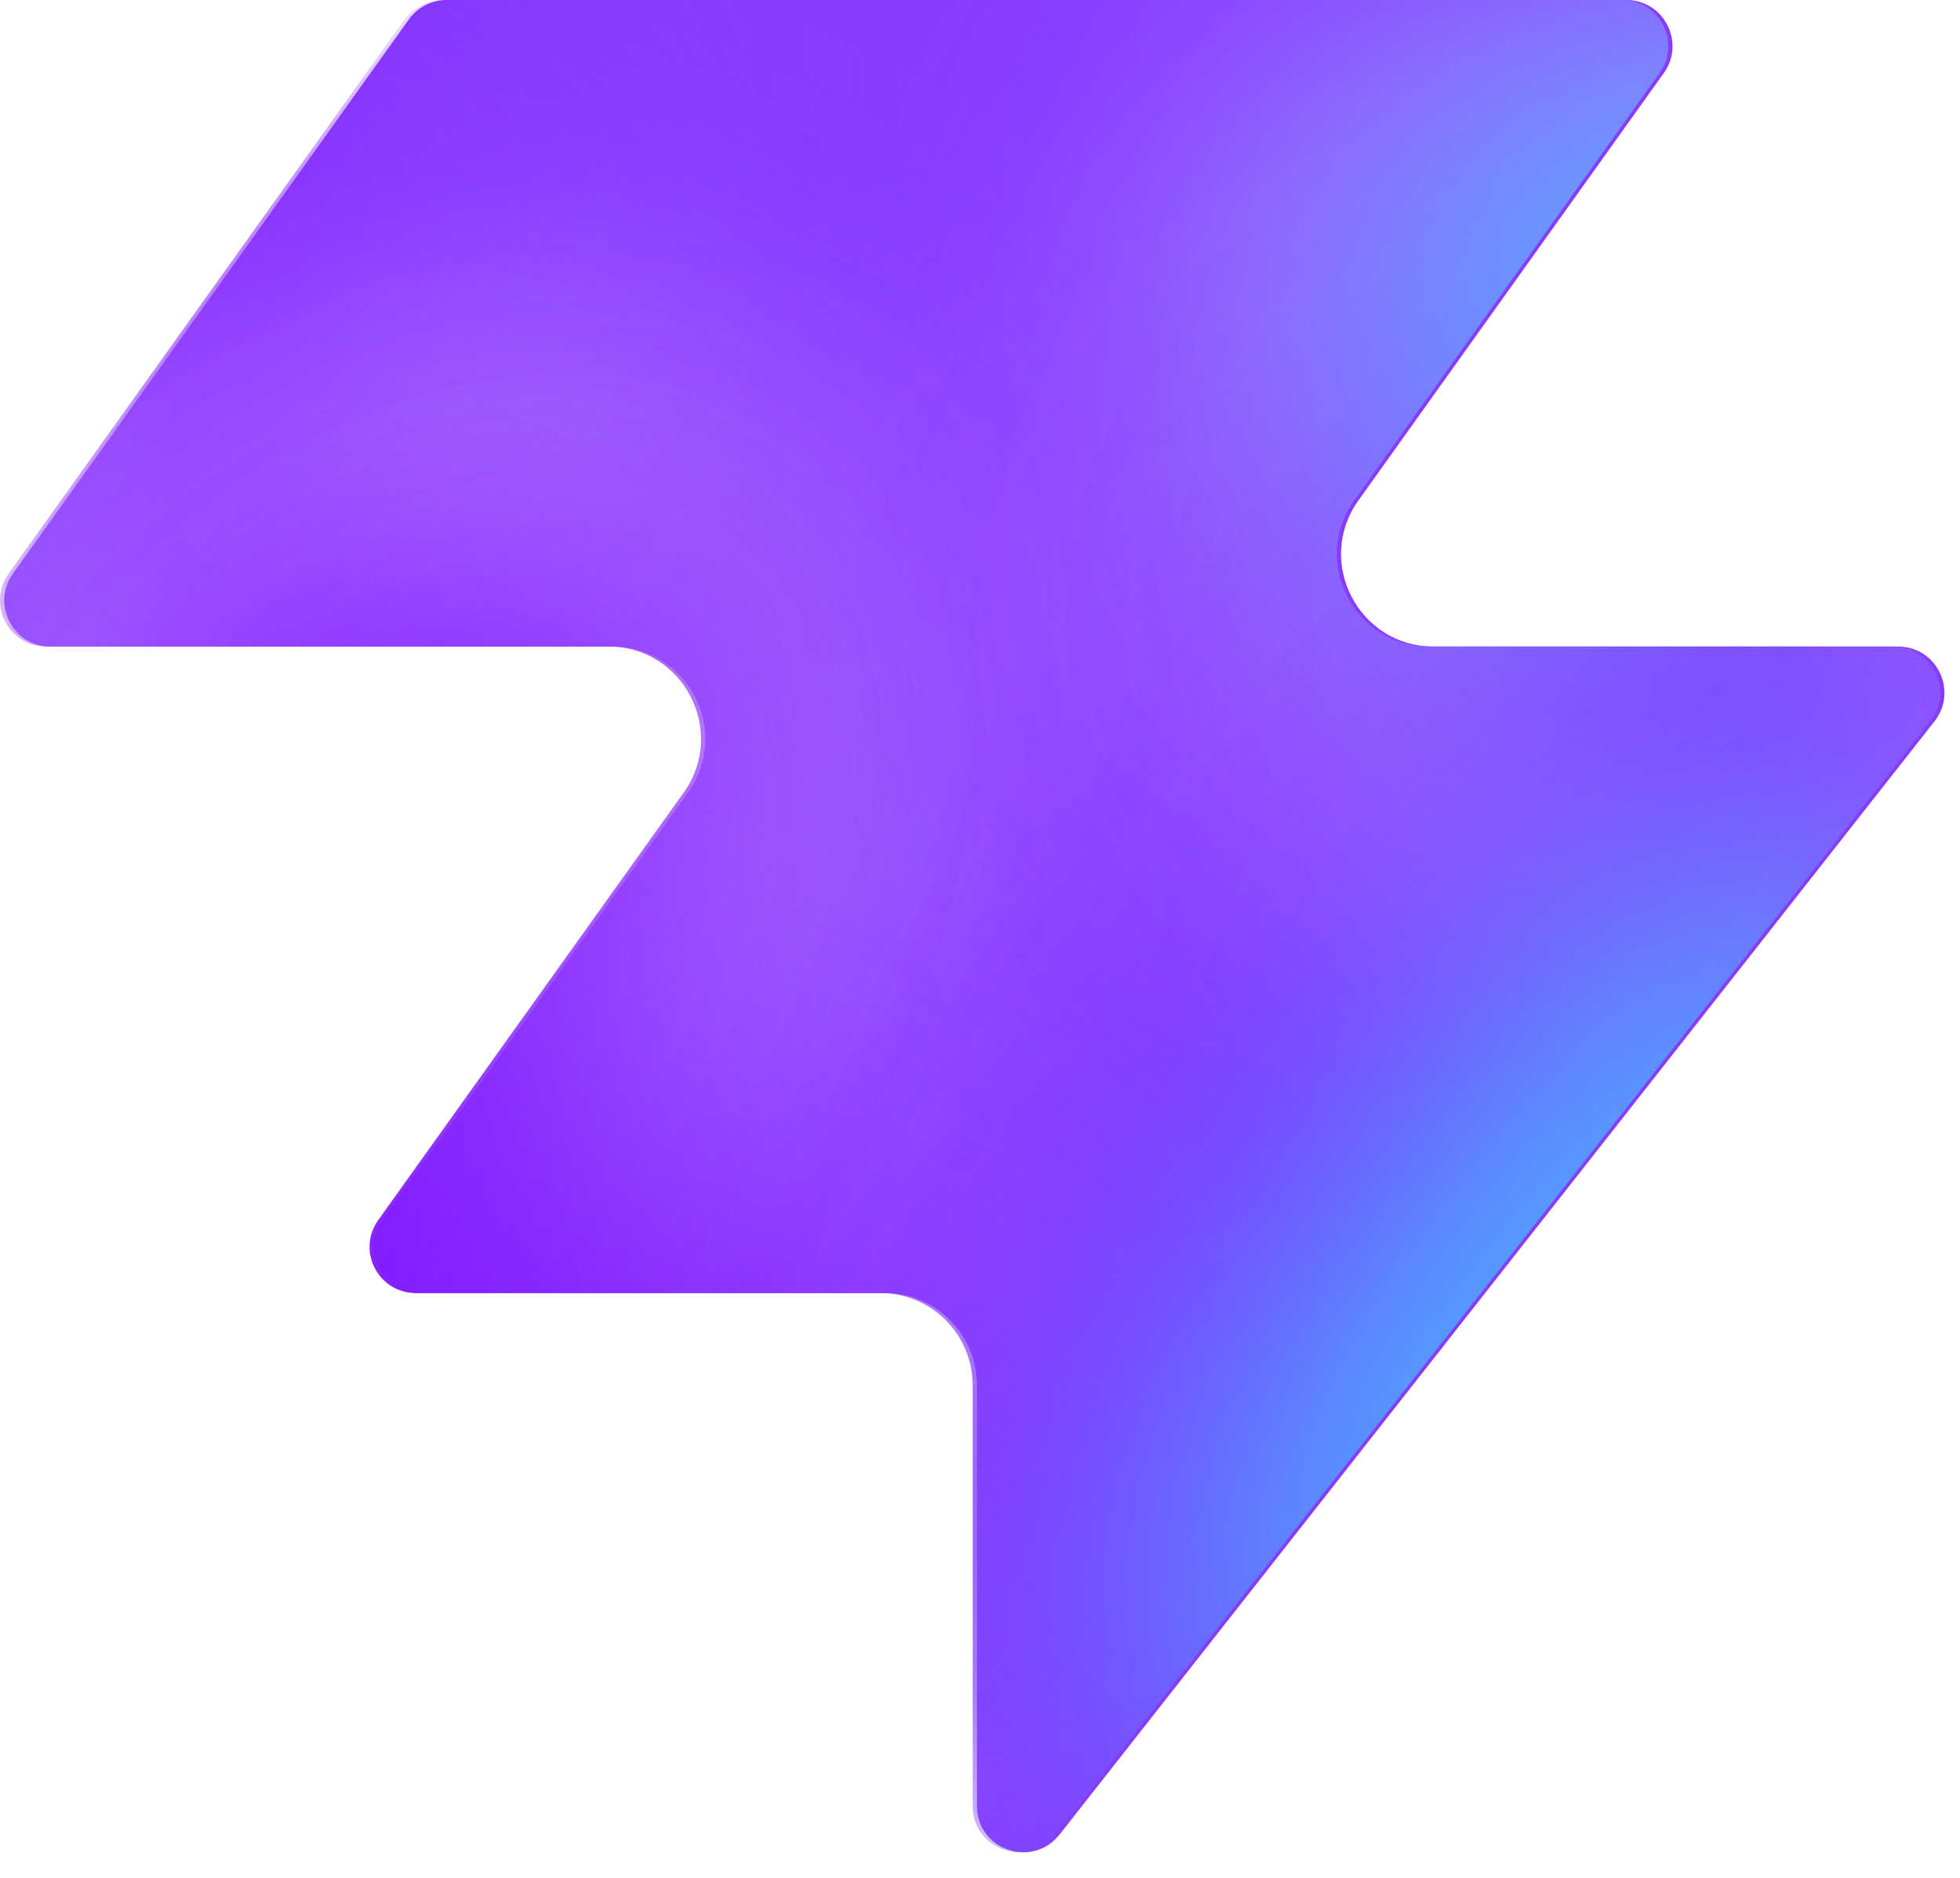
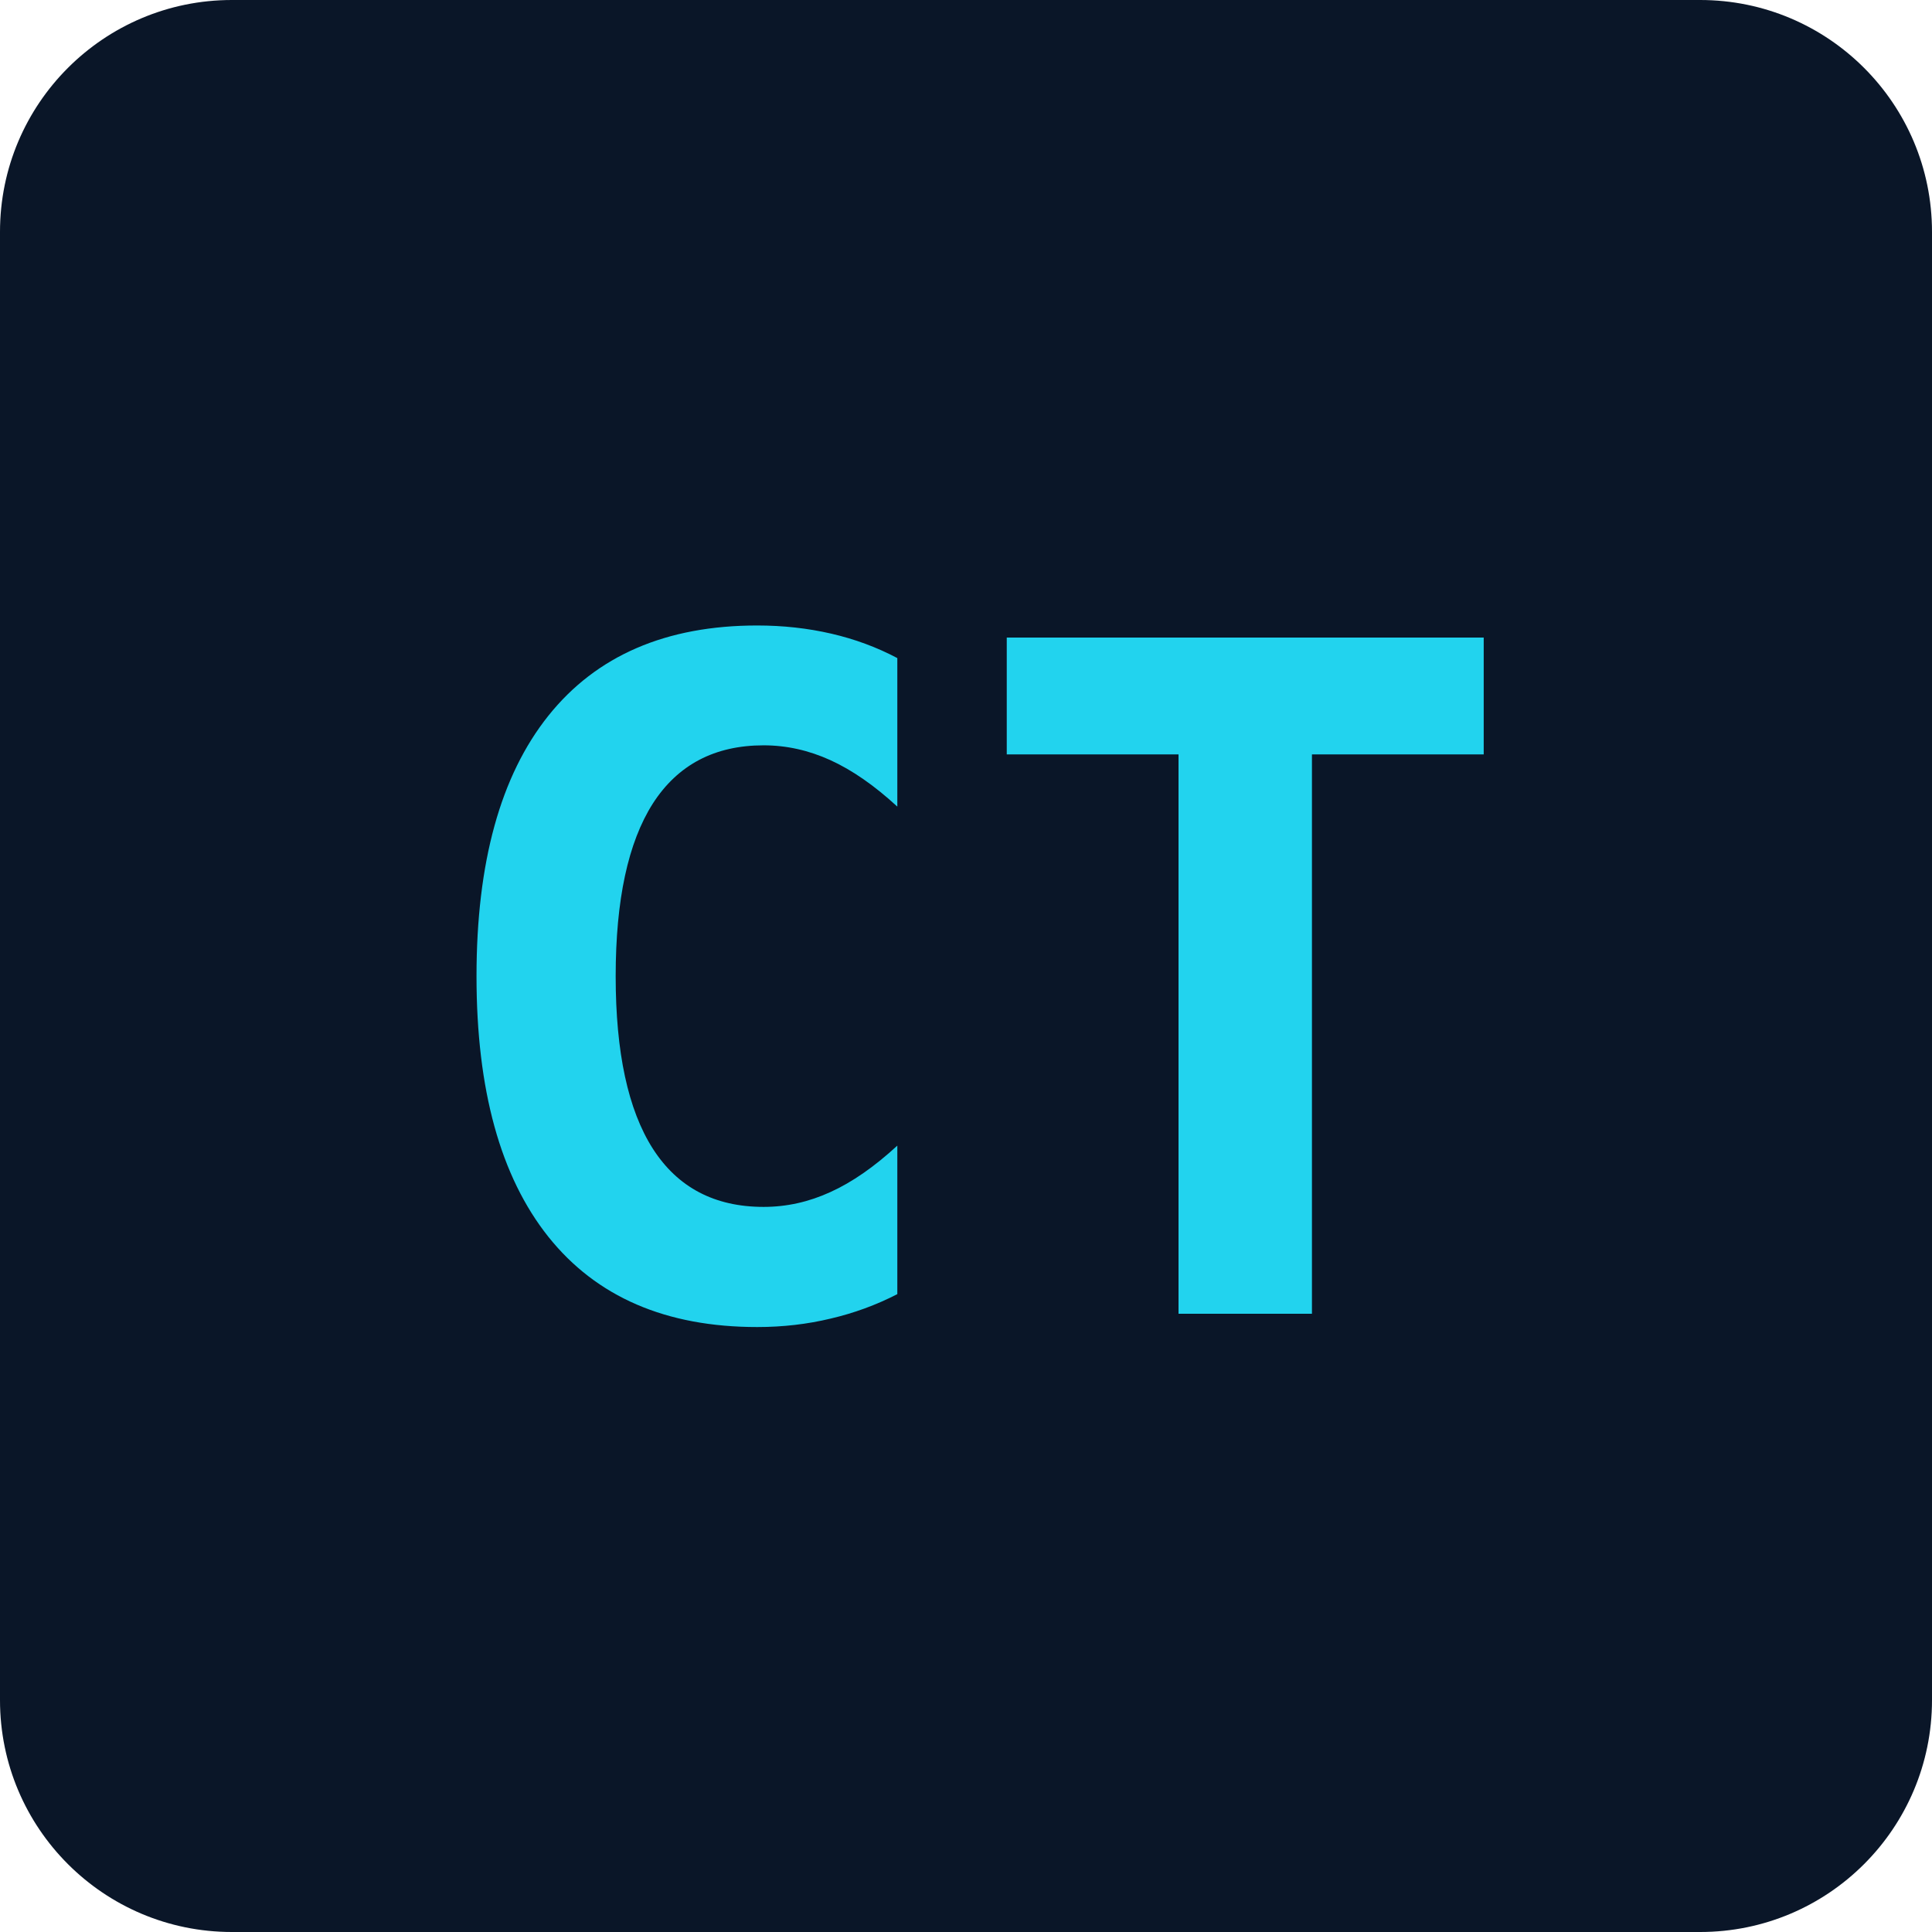
- <svg xmlns="http://www.w3.org/2000/svg" width="48" height="46" fill="none" viewBox="0 0 48 46">
-   <path fill="#863bff" d="M25.946 44.938c-.664.845-2.021.375-2.021-.698V33.937a2.26 2.26 0 0 0-2.262-2.262H10.287c-.92 0-1.456-1.04-.92-1.788l7.48-10.471c1.07-1.497 0-3.578-1.842-3.578H1.237c-.92 0-1.456-1.04-.92-1.788L10.013.474c.214-.297.556-.474.92-.474h28.894c.92 0 1.456 1.04.92 1.788l-7.48 10.471c-1.07 1.498 0 3.579 1.842 3.579h11.377c.943 0 1.473 1.088.89 1.83L25.947 44.94z" style="fill:#863bff;fill:color(display-p3 .525 .23 1);fill-opacity:1" />
-   <mask id="a" width="48" height="46" x="0" y="0" maskUnits="userSpaceOnUse" style="mask-type:alpha">
-     <path fill="#000" d="M25.842 44.938c-.664.844-2.021.375-2.021-.698V33.937a2.26 2.26 0 0 0-2.262-2.262H10.183c-.92 0-1.456-1.04-.92-1.788l7.48-10.471c1.07-1.498 0-3.579-1.842-3.579H1.133c-.92 0-1.456-1.04-.92-1.787L9.91.473c.214-.297.556-.474.92-.474h28.894c.92 0 1.456 1.04.92 1.788l-7.48 10.471c-1.07 1.498 0 3.578 1.842 3.578h11.377c.943 0 1.473 1.088.89 1.832L25.843 44.94z" style="fill:#000;fill-opacity:1" />
-   </mask>
-   <g mask="url(#a)">
-     <g filter="url(#b)">
-       <ellipse cx="5.508" cy="14.704" fill="#ede6ff" rx="5.508" ry="14.704" style="fill:#ede6ff;fill:color(display-p3 .927 .903 1);fill-opacity:1" transform="matrix(.00324 1 1 -.00324 -4.47 31.516)" />
-     </g>
-     <g filter="url(#c)">
-       <ellipse cx="10.399" cy="29.851" fill="#ede6ff" rx="10.399" ry="29.851" style="fill:#ede6ff;fill:color(display-p3 .927 .903 1);fill-opacity:1" transform="matrix(.00324 1 1 -.00324 -39.328 7.883)" />
-     </g>
-     <g filter="url(#d)">
-       <ellipse cx="5.508" cy="30.487" fill="#7e14ff" rx="5.508" ry="30.487" style="fill:#7e14ff;fill:color(display-p3 .492 .077 1);fill-opacity:1" transform="rotate(89.814 -25.913 -14.639)scale(1 -1)" />
-     </g>
-     <g filter="url(#e)">
-       <ellipse cx="5.508" cy="30.599" fill="#7e14ff" rx="5.508" ry="30.599" style="fill:#7e14ff;fill:color(display-p3 .492 .077 1);fill-opacity:1" transform="rotate(89.814 -32.644 -3.334)scale(1 -1)" />
-     </g>
-     <g filter="url(#f)">
-       <ellipse cx="5.508" cy="30.599" fill="#7e14ff" rx="5.508" ry="30.599" style="fill:#7e14ff;fill:color(display-p3 .492 .077 1);fill-opacity:1" transform="matrix(.00324 1 1 -.00324 -34.34 30.47)" />
-     </g>
-     <g filter="url(#g)">
-       <ellipse cx="14.072" cy="22.078" fill="#ede6ff" rx="14.072" ry="22.078" style="fill:#ede6ff;fill:color(display-p3 .927 .903 1);fill-opacity:1" transform="rotate(93.35 24.506 48.493)scale(-1 1)" />
-     </g>
-     <g filter="url(#h)">
-       <ellipse cx="3.47" cy="21.501" fill="#7e14ff" rx="3.47" ry="21.501" style="fill:#7e14ff;fill:color(display-p3 .492 .077 1);fill-opacity:1" transform="rotate(89.009 28.708 47.59)scale(-1 1)" />
-     </g>
-     <g filter="url(#i)">
-       <ellipse cx="3.47" cy="21.501" fill="#7e14ff" rx="3.47" ry="21.501" style="fill:#7e14ff;fill:color(display-p3 .492 .077 1);fill-opacity:1" transform="rotate(89.009 28.708 47.59)scale(-1 1)" />
-     </g>
-     <g filter="url(#j)">
-       <ellipse cx=".387" cy="8.972" fill="#7e14ff" rx="4.407" ry="29.108" style="fill:#7e14ff;fill:color(display-p3 .492 .077 1);fill-opacity:1" transform="rotate(39.51 .387 8.972)" />
-     </g>
-     <g filter="url(#k)">
-       <ellipse cx="47.523" cy="-6.092" fill="#7e14ff" rx="4.407" ry="29.108" style="fill:#7e14ff;fill:color(display-p3 .492 .077 1);fill-opacity:1" transform="rotate(37.892 47.523 -6.092)" />
-     </g>
-     <g filter="url(#l)">
-       <ellipse cx="41.412" cy="6.333" fill="#47bfff" rx="5.971" ry="9.665" style="fill:#47bfff;fill:color(display-p3 .28 .748 1);fill-opacity:1" transform="rotate(37.892 41.412 6.333)" />
-     </g>
-     <g filter="url(#m)">
-       <ellipse cx="-1.879" cy="38.332" fill="#7e14ff" rx="4.407" ry="29.108" style="fill:#7e14ff;fill:color(display-p3 .492 .077 1);fill-opacity:1" transform="rotate(37.892 -1.88 38.332)" />
-     </g>
-     <g filter="url(#n)">
-       <ellipse cx="-1.879" cy="38.332" fill="#7e14ff" rx="4.407" ry="29.108" style="fill:#7e14ff;fill:color(display-p3 .492 .077 1);fill-opacity:1" transform="rotate(37.892 -1.88 38.332)" />
-     </g>
-     <g filter="url(#o)">
-       <ellipse cx="35.651" cy="29.907" fill="#7e14ff" rx="4.407" ry="29.108" style="fill:#7e14ff;fill:color(display-p3 .492 .077 1);fill-opacity:1" transform="rotate(37.892 35.651 29.907)" />
-     </g>
-     <g filter="url(#p)">
-       <ellipse cx="38.418" cy="32.4" fill="#47bfff" rx="5.971" ry="15.297" style="fill:#47bfff;fill:color(display-p3 .28 .748 1);fill-opacity:1" transform="rotate(37.892 38.418 32.4)" />
-     </g>
-   </g>
-   <defs>
-     <filter id="b" width="60.045" height="41.654" x="-19.77" y="16.149" color-interpolation-filters="sRGB" filterUnits="userSpaceOnUse">
-       <feFlood flood-opacity="0" result="BackgroundImageFix" />
-       <feBlend in="SourceGraphic" in2="BackgroundImageFix" result="shape" />
-       <feGaussianBlur result="effect1_foregroundBlur_2002_17158" stdDeviation="7.659" />
-     </filter>
-     <filter id="c" width="90.34" height="51.437" x="-54.613" y="-7.533" color-interpolation-filters="sRGB" filterUnits="userSpaceOnUse">
-       <feFlood flood-opacity="0" result="BackgroundImageFix" />
-       <feBlend in="SourceGraphic" in2="BackgroundImageFix" result="shape" />
-       <feGaussianBlur result="effect1_foregroundBlur_2002_17158" stdDeviation="7.659" />
-     </filter>
-     <filter id="d" width="79.355" height="29.4" x="-49.64" y="2.03" color-interpolation-filters="sRGB" filterUnits="userSpaceOnUse">
-       <feFlood flood-opacity="0" result="BackgroundImageFix" />
-       <feBlend in="SourceGraphic" in2="BackgroundImageFix" result="shape" />
-       <feGaussianBlur result="effect1_foregroundBlur_2002_17158" stdDeviation="4.596" />
-     </filter>
-     <filter id="e" width="79.579" height="29.4" x="-45.045" y="20.029" color-interpolation-filters="sRGB" filterUnits="userSpaceOnUse">
-       <feFlood flood-opacity="0" result="BackgroundImageFix" />
-       <feBlend in="SourceGraphic" in2="BackgroundImageFix" result="shape" />
-       <feGaussianBlur result="effect1_foregroundBlur_2002_17158" stdDeviation="4.596" />
-     </filter>
-     <filter id="f" width="79.579" height="29.4" x="-43.513" y="21.178" color-interpolation-filters="sRGB" filterUnits="userSpaceOnUse">
-       <feFlood flood-opacity="0" result="BackgroundImageFix" />
-       <feBlend in="SourceGraphic" in2="BackgroundImageFix" result="shape" />
-       <feGaussianBlur result="effect1_foregroundBlur_2002_17158" stdDeviation="4.596" />
-     </filter>
-     <filter id="g" width="74.749" height="58.852" x="15.756" y="-17.901" color-interpolation-filters="sRGB" filterUnits="userSpaceOnUse">
-       <feFlood flood-opacity="0" result="BackgroundImageFix" />
-       <feBlend in="SourceGraphic" in2="BackgroundImageFix" result="shape" />
-       <feGaussianBlur result="effect1_foregroundBlur_2002_17158" stdDeviation="7.659" />
-     </filter>
-     <filter id="h" width="61.377" height="25.362" x="23.548" y="2.284" color-interpolation-filters="sRGB" filterUnits="userSpaceOnUse">
-       <feFlood flood-opacity="0" result="BackgroundImageFix" />
-       <feBlend in="SourceGraphic" in2="BackgroundImageFix" result="shape" />
-       <feGaussianBlur result="effect1_foregroundBlur_2002_17158" stdDeviation="4.596" />
-     </filter>
-     <filter id="i" width="61.377" height="25.362" x="23.548" y="2.284" color-interpolation-filters="sRGB" filterUnits="userSpaceOnUse">
-       <feFlood flood-opacity="0" result="BackgroundImageFix" />
-       <feBlend in="SourceGraphic" in2="BackgroundImageFix" result="shape" />
-       <feGaussianBlur result="effect1_foregroundBlur_2002_17158" stdDeviation="4.596" />
-     </filter>
-     <filter id="j" width="56.045" height="63.649" x="-27.636" y="-22.853" color-interpolation-filters="sRGB" filterUnits="userSpaceOnUse">
-       <feFlood flood-opacity="0" result="BackgroundImageFix" />
-       <feBlend in="SourceGraphic" in2="BackgroundImageFix" result="shape" />
-       <feGaussianBlur result="effect1_foregroundBlur_2002_17158" stdDeviation="4.596" />
-     </filter>
-     <filter id="k" width="54.814" height="64.646" x="20.116" y="-38.415" color-interpolation-filters="sRGB" filterUnits="userSpaceOnUse">
-       <feFlood flood-opacity="0" result="BackgroundImageFix" />
-       <feBlend in="SourceGraphic" in2="BackgroundImageFix" result="shape" />
-       <feGaussianBlur result="effect1_foregroundBlur_2002_17158" stdDeviation="4.596" />
-     </filter>
-     <filter id="l" width="33.541" height="35.313" x="24.641" y="-11.323" color-interpolation-filters="sRGB" filterUnits="userSpaceOnUse">
-       <feFlood flood-opacity="0" result="BackgroundImageFix" />
-       <feBlend in="SourceGraphic" in2="BackgroundImageFix" result="shape" />
-       <feGaussianBlur result="effect1_foregroundBlur_2002_17158" stdDeviation="4.596" />
-     </filter>
-     <filter id="m" width="54.814" height="64.646" x="-29.286" y="6.009" color-interpolation-filters="sRGB" filterUnits="userSpaceOnUse">
-       <feFlood flood-opacity="0" result="BackgroundImageFix" />
-       <feBlend in="SourceGraphic" in2="BackgroundImageFix" result="shape" />
-       <feGaussianBlur result="effect1_foregroundBlur_2002_17158" stdDeviation="4.596" />
-     </filter>
-     <filter id="n" width="54.814" height="64.646" x="-29.286" y="6.009" color-interpolation-filters="sRGB" filterUnits="userSpaceOnUse">
-       <feFlood flood-opacity="0" result="BackgroundImageFix" />
-       <feBlend in="SourceGraphic" in2="BackgroundImageFix" result="shape" />
-       <feGaussianBlur result="effect1_foregroundBlur_2002_17158" stdDeviation="4.596" />
-     </filter>
-     <filter id="o" width="54.814" height="64.646" x="8.244" y="-2.416" color-interpolation-filters="sRGB" filterUnits="userSpaceOnUse">
-       <feFlood flood-opacity="0" result="BackgroundImageFix" />
-       <feBlend in="SourceGraphic" in2="BackgroundImageFix" result="shape" />
-       <feGaussianBlur result="effect1_foregroundBlur_2002_17158" stdDeviation="4.596" />
-     </filter>
-     <filter id="p" width="39.409" height="43.623" x="18.713" y="10.588" color-interpolation-filters="sRGB" filterUnits="userSpaceOnUse">
-       <feFlood flood-opacity="0" result="BackgroundImageFix" />
-       <feBlend in="SourceGraphic" in2="BackgroundImageFix" result="shape" />
-       <feGaussianBlur result="effect1_foregroundBlur_2002_17158" stdDeviation="4.596" />
-     </filter>
-   </defs>
+ <svg xmlns="http://www.w3.org/2000/svg" viewBox="0 0 100 100">
+   <rect width="100" height="100" rx="12" fill="#0a1628" />
+   <text x="50" y="68" font-family="monospace" font-size="48" font-weight="bold" fill="#22d3ee" text-anchor="middle">CT</text>
</svg>
